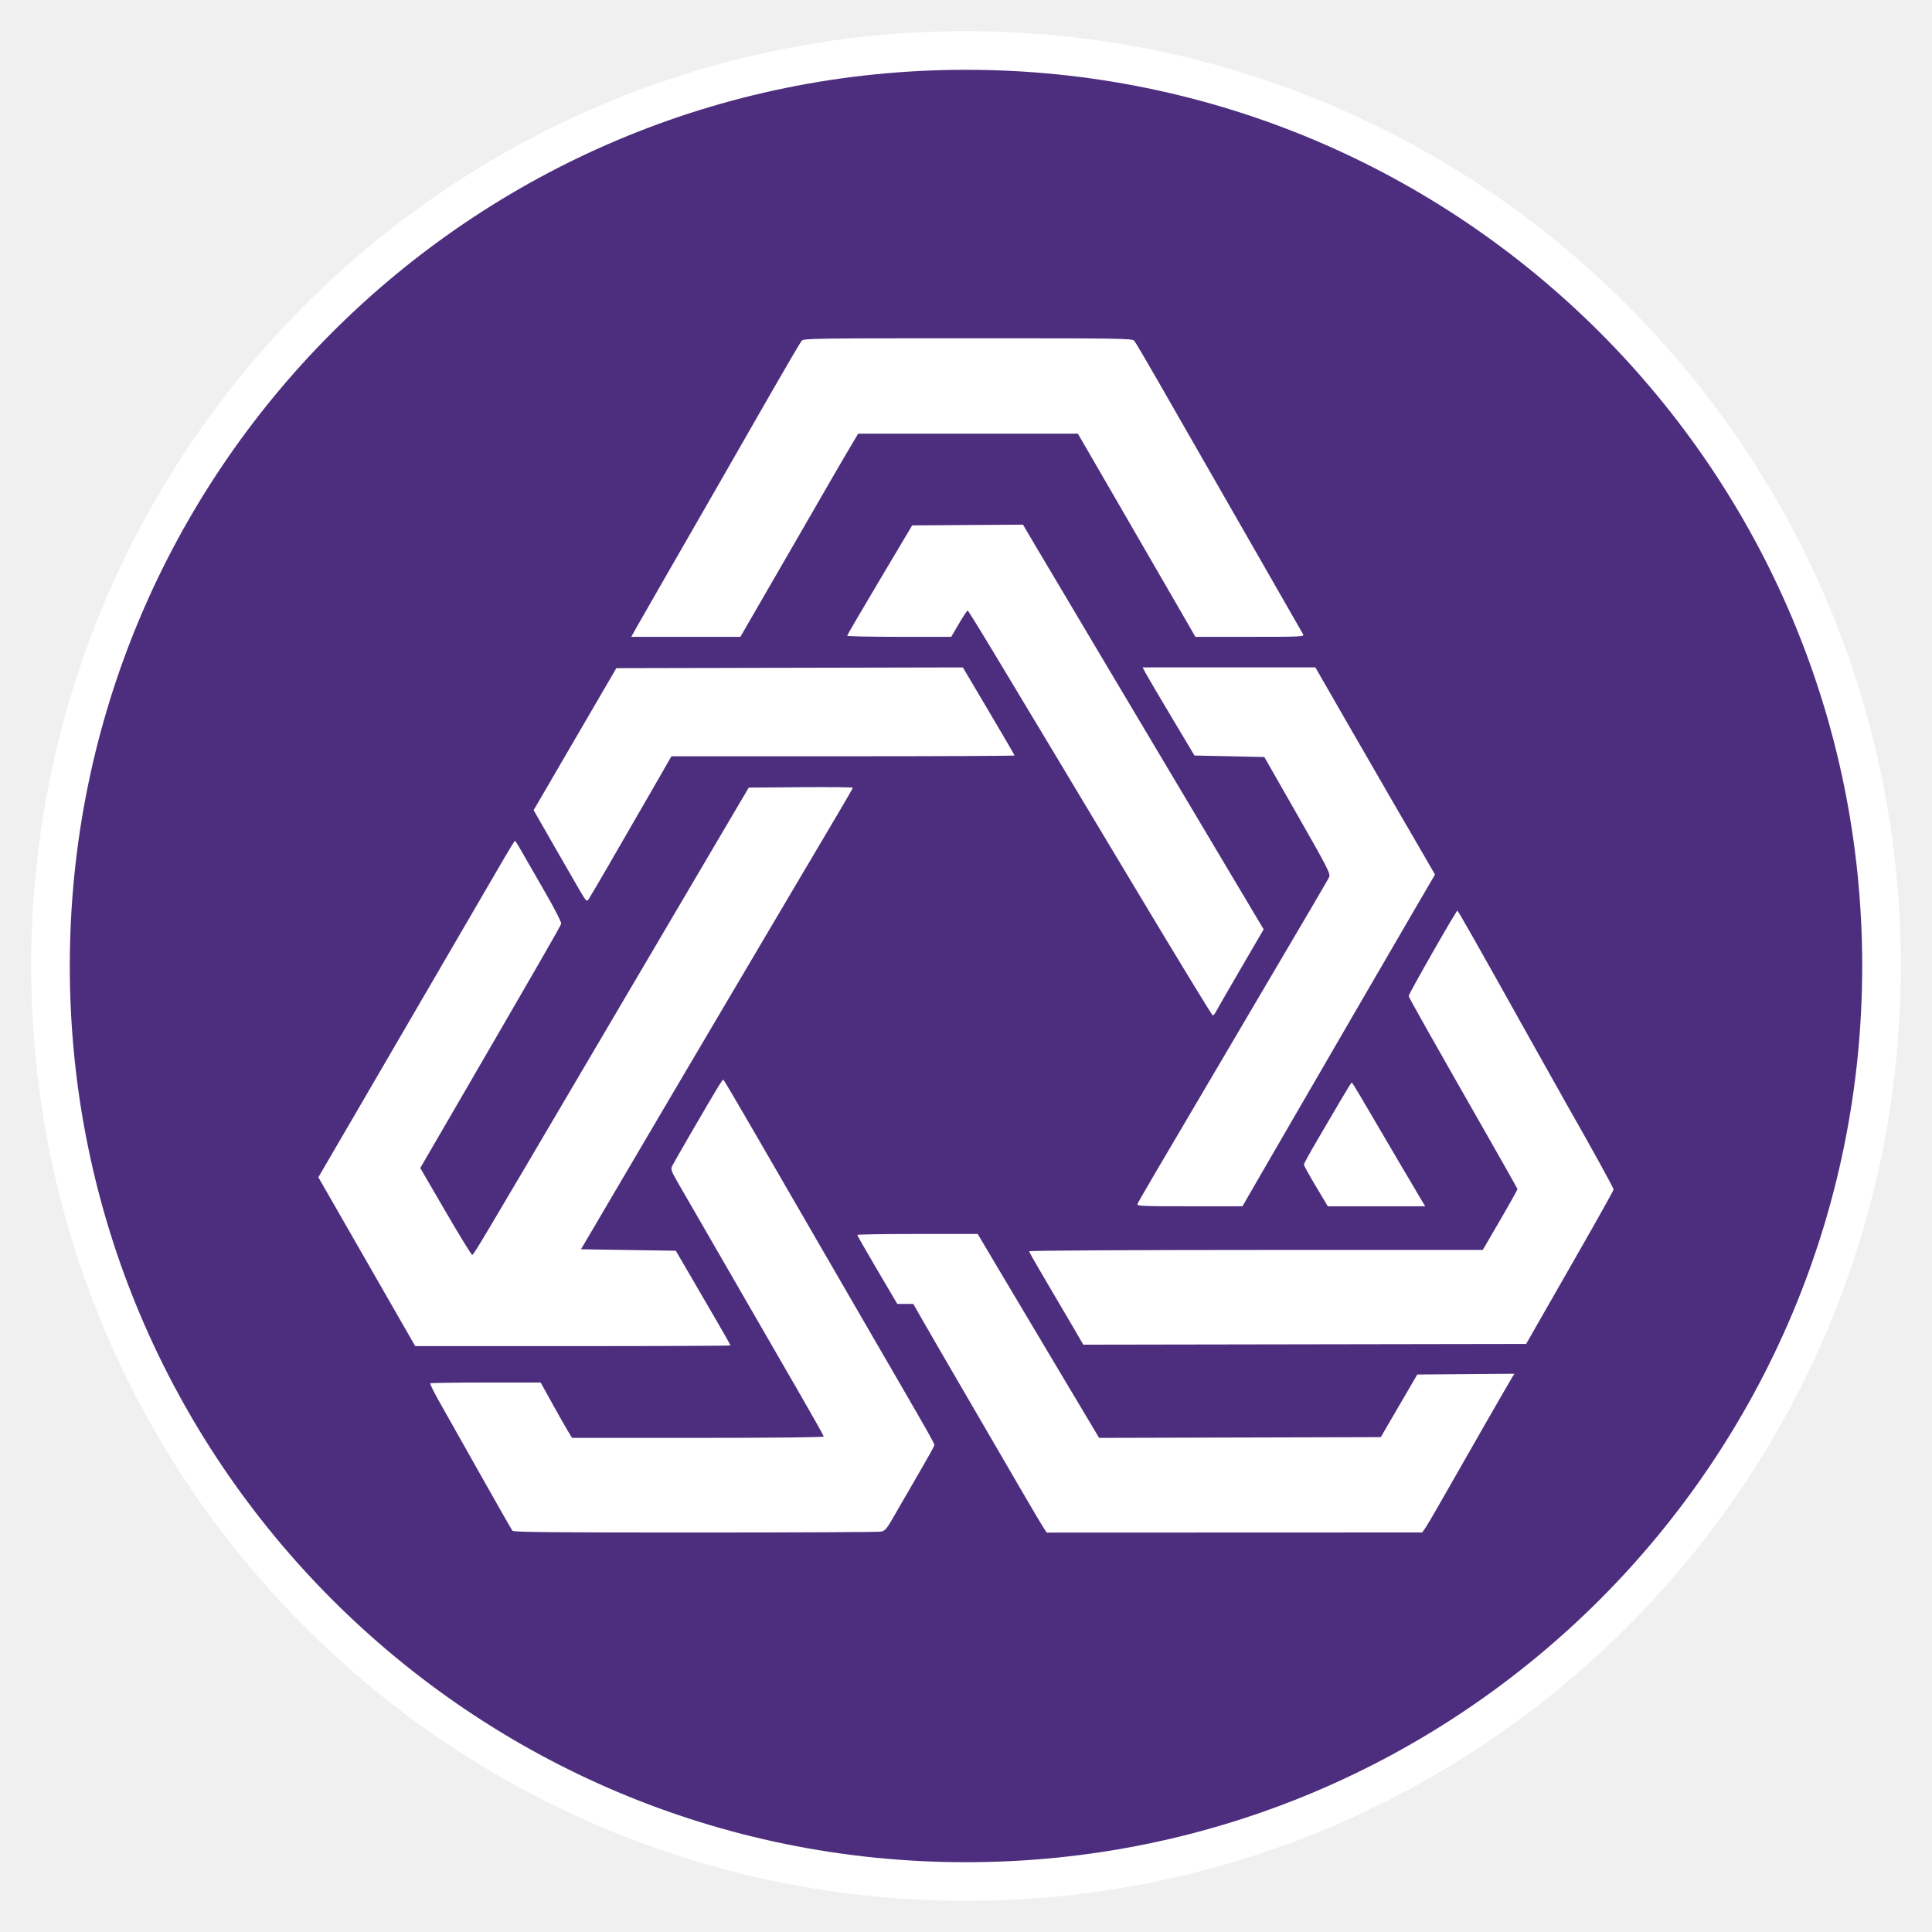
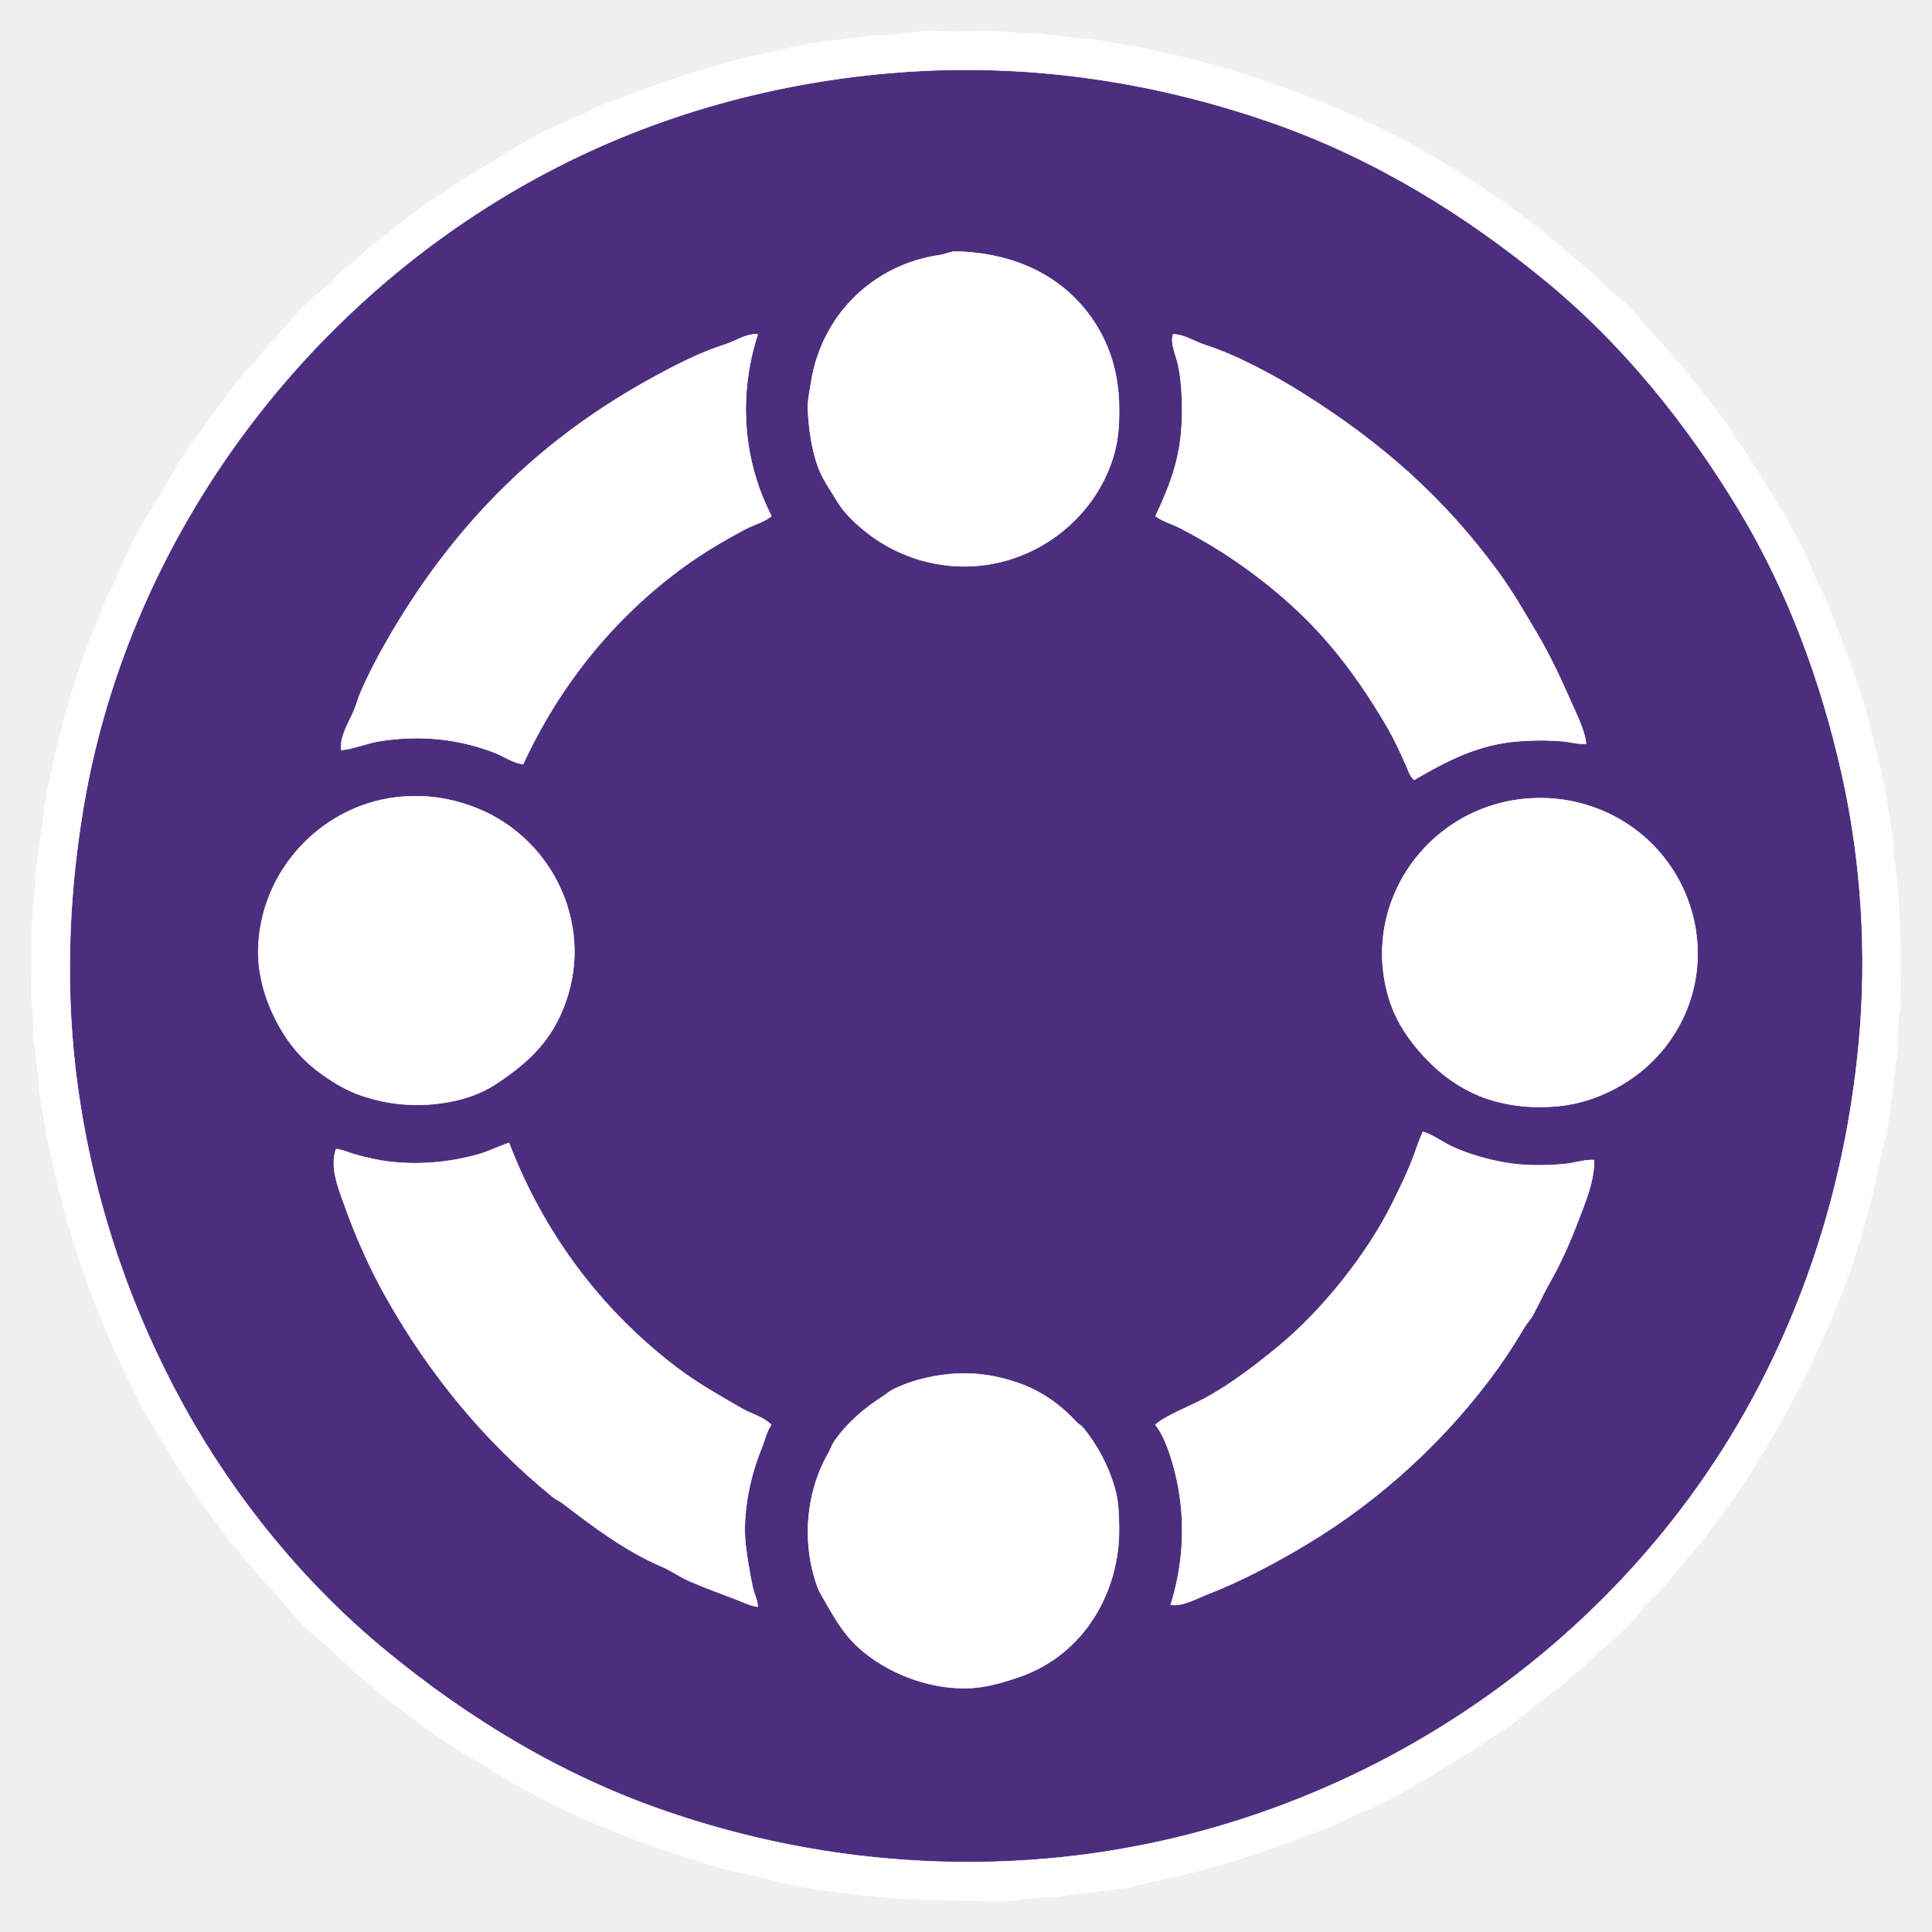
- <svg xmlns="http://www.w3.org/2000/svg" width="1000" height="1000" viewBox="0 0 264.583 264.583" version="1.1" id="svg5" xml:space="preserve">
-   <defs id="defs2">
-     <filter id="mask-powermask-path-effect1955_inverse" style="color-interpolation-filters:sRGB" height="100" width="100" x="-50" y="-50">
-       <feColorMatrix id="mask-powermask-path-effect1955_primitive1" values="1" type="saturate" result="fbSourceGraphic" />
-       <feColorMatrix id="mask-powermask-path-effect1955_primitive2" values="-1 0 0 0 1 0 -1 0 0 1 0 0 -1 0 1 0 0 0 1 0 " in="fbSourceGraphic" />
-     </filter>
-     <filter id="mask-powermask-path-effect1983_inverse" style="color-interpolation-filters:sRGB" height="100" width="100" x="-50" y="-50">
-       <feColorMatrix id="mask-powermask-path-effect1983_primitive1" values="1" type="saturate" result="fbSourceGraphic" />
-       <feColorMatrix id="mask-powermask-path-effect1983_primitive2" values="-1 0 0 0 1 0 -1 0 0 1 0 0 -1 0 1 0 0 0 1 0 " in="fbSourceGraphic" />
-     </filter>
-     <clipPath clipPathUnits="userSpaceOnUse" id="clipPath2020">
-       <path id="path2022" style="fill:#000000;fill-opacity:1;stroke-width:0.247" d="M 4.553,4.213 V 102.91 c 0.296,0.305 0.58,0.645 0.85,1.018 -7.672e-4,-1.917 -0.013,-5.15 0.002,-5.166 0.135,-0.151 4.673,4.291 8.12,7.947 6.367,6.755 12.843,14.537 21.564,25.916 9.783,12.763 19.924,21.732 34.555,30.562 7.984,4.818 11.854,8.276 26.715,23.869 6.268,6.577 7.742,8.341 15.028,17.978 5.408,7.153 7.609,9.89 10.665,13.261 0.846,0.933 2.26,2.63 3.142,3.769 0.882,1.14 2.936,3.411 4.564,5.047 4.743,4.766 9.177,8.223 18.503,14.427 8.766,5.832 13.518,9.703 20.747,16.904 3.918,3.903 11.799,12.674 11.588,12.897 -0.001,0.003 -0.198,0.011 -0.207,0.012 1.326,0.068 2.65,0.17 3.974,0.273 3.244,0.2 6.48,0.492 9.714,0.805 3.001,0.35 6,0.701 9.013,0.932 2.438,0.246 4.88,0.435 7.328,0.54 0.467,-0.004 0.934,0.007 1.401,-0.012 3.294,-0.138 6.587,-0.598 9.856,-0.982 4.211,-0.494 6.183,-0.74 10.4,-1.255 4.172,-0.528 8.34,-1.09 12.508,-1.65 2.665,-0.358 4.9,-0.146 6.679,0.448 v -20.031 -32.327 l -4.486,-5.358 c -10.243,-12.233 -19.051,-21.813 -27.666,-30.09 -4.955,-4.761 -6.757,-6.116 -18.177,-13.672 -10.898,-7.211 -13.061,-9.009 -20.866,-17.355 -5.692,-6.086 -8.395,-9.377 -16.51,-20.102 -5.693,-7.524 -9.051,-11.725 -12.192,-15.253 -2.65,-2.977 -13.93,-14.3 -16.056,-16.118 -2.709,-2.317 -7.038,-5.418 -13.504,-9.673 C 108.506,81.719 105.093,78.927 97.826,70.852 90.074,62.238 85.215,56.396 79.439,48.744 67.057,32.342 53.274,18.426 39.401,8.317 37.671,7.056 35.614,5.617 34.831,5.119 L 33.408,4.213 H 18.98 Z m 59.629,0 3.307,3.392 C 75.252,15.568 81.544,23.149 94.523,40.179 101.515,49.353 103.545,51.834 107.002,55.43 c 4.788,4.981 10.309,9.446 16.607,13.43 12.579,7.959 20.154,14.03 29.585,23.71 7.299,7.491 8.771,9.235 19.568,23.177 6.516,8.414 11.056,13.897 15.655,18.907 6.781,7.386 11.495,11.224 23.364,19.019 11.374,7.471 11.513,7.583 20.875,16.933 7.665,7.656 13.193,13.599 17.035,18.316 0.795,0.976 1.473,1.781 1.507,1.789 0.034,0.007 0.062,-7.75 0.062,-17.24 v -17.253 l -3.384,-3.497 c -6.679,-6.901 -12.276,-11.499 -21.966,-18.046 -9.765,-6.597 -14.592,-10.334 -21.084,-16.321 -4.853,-4.475 -8.594,-8.697 -13.146,-14.834 C 184.248,93.499 178.261,86.599 168.756,77.101 157.533,65.884 148.117,57.817 136.443,49.416 122.304,39.241 113.701,31.346 106.915,22.317 103.576,17.876 99.263,10.257 97.538,5.755 L 96.947,4.213 H 80.565 Z m 187.079,0 -19.675,0.06 -19.675,0.06 19.552,0.065 19.552,0.065 V 27.529 c 0,12.686 0.056,23.066 0.123,23.066 0.068,0 0.123,-10.436 0.123,-23.191 z M 211.941,15.447 c -0.064,0.044 -0.169,0.058 -0.19,0.132 -0.023,0.08 -0.041,0.162 -0.059,0.244 0.081,-0.128 0.161,-0.256 0.249,-0.375 z M 5.508,44.427 c 0.41,0 5.099,2.178 7.176,3.333 7.839,4.36 14.508,9.491 22.429,17.259 7.922,7.768 14.337,15.289 24.945,29.243 2.218,2.917 5.055,6.581 6.304,8.141 7.248,9.055 17.389,18.333 26.02,23.804 11.565,7.332 16.507,11.231 25.78,20.339 11.549,11.345 14.77,15.093 24.92,29.005 5.133,7.035 8.095,10.544 13.935,16.504 8.449,8.624 15.224,13.963 24.775,19.524 4.637,2.7 10.623,7.638 16.979,14.006 5.23,5.241 12.632,13.094 14.831,15.734 2.073,2.488 8.693,9.568 15.323,16.385 2.243,2.307 4.08,4.261 4.08,4.343 7.9e-4,0.082 -1.192,0.708 -2.651,1.392 -3.413,1.599 -8.672,3.268 -14.121,4.481 -6.159,1.371 -5.897,1.348 -6.922,0.587 -0.481,-0.358 -1.369,-1.324 -1.974,-2.148 -7.418,-10.113 -14.363,-18.01 -24.467,-27.821 -8.16,-7.923 -10.083,-9.463 -18.666,-14.941 -7.481,-4.775 -10.332,-6.804 -13.365,-9.508 -1.402,-1.25 -3.332,-2.947 -4.29,-3.77 -2.515,-2.162 -8.289,-7.991 -11.271,-11.376 -3.708,-4.21 -7.753,-9.299 -14.084,-17.719 -3.06,-4.071 -6.491,-8.511 -7.623,-9.868 -2.916,-3.495 -11.751,-12.402 -17.953,-18.098 -4.921,-4.52 -5.626,-5.07 -10.501,-8.19 C 70.981,136.023 67.017,132.894 57.508,123.279 48.876,114.551 46.742,111.999 36.744,98.456 30.573,90.096 27.747,86.529 24.497,83 20.846,79.034 15.926,74.643 12.759,72.522 9.532,70.36 6.432,67.955 5.848,67.16 L 5.293,66.404 V 55.415 c 0,-6.077 0.096,-10.989 0.215,-10.989 z M 186.03,50.727 c -0.102,0.091 -0.202,0.184 -0.301,0.277 0.05,0.006 0.102,0.013 0.152,0.018 0.04,-0.082 0.08,-0.164 0.123,-0.244 0.009,-0.017 0.018,-0.034 0.026,-0.051 z m -2.496,14.331 c -0.031,-0.014 -0.01,0.038 0.017,0.137 0.032,0.037 0.08,0.067 0.097,0.112 0.062,0.005 0.121,0.01 0.179,0.015 -0.002,-0.002 -0.004,-0.004 -0.006,-0.006 -0.175,-0.164 -0.257,-0.244 -0.287,-0.258 z" mask="none" />
-     </clipPath>
-   </defs>
-   <g id="layer1">
-     <circle style="fill:#4d2e7e;fill-opacity:1;stroke:#ffffff;stroke-width:5.292;stroke-dasharray:none;stroke-opacity:1;paint-order:normal" id="path236-3" mask="none" r="125.379" cy="132.292" cx="132.292" />
-     <path style="fill:#ffffff;fill-opacity:1;stroke-width:0.199" d="m 70.177,209.629 c -0.11,-0.137 -2.019,-3.481 -4.241,-7.43 -2.223,-3.949 -4.737,-8.409 -5.588,-9.91 -0.851,-1.502 -1.496,-2.781 -1.434,-2.842 0.062,-0.062 3.492,-0.112 7.622,-0.112 h 7.51 l 1.57,2.842 c 0.863,1.563 1.83,3.269 2.148,3.79 l 0.578,0.947 H 95.577 c 10.194,0 17.236,-0.074 17.236,-0.181 0,-0.1 -1.602,-2.949 -3.56,-6.333 -3.992,-6.898 -15.02,-26.002 -16.483,-28.555 -0.841,-1.468 -0.925,-1.717 -0.723,-2.16 0.21,-0.46 4.994,-8.697 6.326,-10.89 0.316,-0.521 0.621,-0.946 0.676,-0.943 0.056,0.002 1.642,2.672 3.525,5.934 1.883,3.261 6.18,10.687 9.549,16.501 3.369,5.814 6.773,11.693 7.565,13.064 0.792,1.371 2.456,4.243 3.699,6.383 3.489,6.009 4.585,7.96 4.585,8.161 0,0.102 -0.881,1.696 -1.958,3.542 -1.077,1.846 -2.58,4.446 -3.341,5.778 -1.287,2.254 -1.431,2.43 -2.081,2.541 -0.384,0.065 -11.839,0.12 -25.456,0.121 -19.569,0.002 -24.8,-0.05 -24.958,-0.247 z m 72.802,-0.296 c -0.21,-0.303 -1.868,-3.109 -3.685,-6.236 -1.817,-3.126 -5.315,-9.14 -7.773,-13.364 -2.458,-4.223 -4.913,-8.462 -5.455,-9.419 l -0.987,-1.74 -1.101,-0.005 -1.101,-0.005 -2.738,-4.656 c -1.506,-2.561 -2.738,-4.715 -2.738,-4.787 0,-0.072 3.711,-0.131 8.247,-0.131 h 8.247 l 2.75,4.637 c 1.513,2.551 5.254,8.834 8.314,13.963 l 5.563,9.326 19.286,-0.051 19.286,-0.051 2.499,-4.288 2.499,-4.288 6.656,-0.053 6.656,-0.052 -0.294,0.451 c -0.27,0.415 -6.223,10.792 -9.986,17.405 -0.874,1.536 -1.761,3.037 -1.972,3.335 l -0.383,0.543 -25.705,0.009 -25.705,0.009 -0.381,-0.551 z m -92.747,-36.547 -6.633,-11.562 4.858,-8.333 c 7.218,-12.381 18.697,-32.095 20.441,-35.107 0.841,-1.452 1.574,-2.639 1.628,-2.637 0.055,0.002 0.542,0.786 1.082,1.742 0.54,0.957 1.961,3.434 3.158,5.506 1.208,2.091 2.136,3.915 2.088,4.101 -0.094,0.36 -2.679,4.846 -16.97,29.451 l -2.328,4.009 3.466,5.964 c 1.906,3.28 3.546,5.946 3.643,5.924 0.242,-0.055 0.43,-0.371 17.677,-29.679 8.392,-14.261 16.37,-27.814 17.729,-30.118 l 2.471,-4.189 7.129,-0.052 c 3.921,-0.029 7.129,0.002 7.129,0.068 0,0.066 -1.288,2.289 -2.862,4.939 -1.574,2.65 -4.371,7.377 -6.215,10.503 -1.844,3.126 -5.211,8.826 -7.481,12.665 -4.693,7.938 -11.544,19.562 -15.517,26.328 -1.482,2.523 -3.249,5.53 -3.928,6.682 l -1.234,2.094 6.492,0.1 6.492,0.1 1.225,2.094 c 3.571,6.104 6.273,10.787 6.273,10.873 0,0.053 -9.716,0.097 -21.591,0.097 l -21.591,-2e-4 z m 96.765,9.02 c -0.747,-1.289 -2.417,-4.127 -3.71,-6.307 -1.294,-2.179 -2.352,-4.042 -2.352,-4.139 0,-0.101 13.197,-0.179 31.065,-0.182 l 31.065,-0.005 2.393,-4.11 c 1.316,-2.261 2.378,-4.168 2.358,-4.238 -0.019,-0.07 -1.595,-2.863 -3.501,-6.206 -8.788,-15.409 -11.376,-19.999 -11.399,-20.217 -0.026,-0.256 6.489,-11.673 6.668,-11.684 0.103,-0.006 2.536,4.294 10.662,18.842 1.838,3.291 3.854,6.881 4.479,7.978 3.188,5.592 6.257,11.161 6.257,11.353 -4e-4,0.119 -2.184,4.03 -4.853,8.692 -2.669,4.662 -5.364,9.374 -5.989,10.471 l -1.136,1.995 -30.325,0.051 -30.325,0.051 -1.358,-2.344 z m 8.771,-16.907 c 0.137,-0.358 2.12,-3.741 14.083,-24.032 10.055,-17.055 11.976,-20.331 12.171,-20.759 0.204,-0.448 -0.181,-1.202 -4.326,-8.466 l -4.551,-7.974 -4.782,-0.1 -4.782,-0.1 -3.156,-5.286 c -1.736,-2.907 -3.332,-5.622 -3.548,-6.034 l -0.392,-0.748 h 11.826 11.826 l 4.212,7.33 c 2.317,4.032 5.179,8.99 6.361,11.02 1.182,2.029 2.973,5.113 3.98,6.853 l 1.831,3.163 -2.928,5.015 c -1.61,2.758 -5.4,9.278 -8.42,14.489 -3.021,5.211 -7.263,12.526 -9.427,16.256 -2.164,3.73 -4.307,7.431 -4.762,8.225 l -0.828,1.444 -7.252,0.002 c -6.39,0.002 -7.238,-0.033 -7.136,-0.299 z m 24.436,-2.441 c -0.899,-1.508 -1.635,-2.845 -1.636,-2.97 -7.6e-4,-0.125 0.808,-1.606 1.797,-3.291 0.989,-1.685 2.443,-4.163 3.231,-5.506 0.787,-1.344 1.471,-2.443 1.519,-2.443 0.048,0 0.599,0.875 1.225,1.945 2.633,4.502 7.74,13.185 8.271,14.062 l 0.574,0.947 h -6.673 -6.673 z M 155.784,122.167 C 134.88,87.306 132.657,83.622 132.514,83.622 c -0.08,0 -0.618,0.808 -1.195,1.795 l -1.049,1.795 h -7.133 c -3.923,0 -7.128,-0.067 -7.123,-0.15 0.005,-0.082 2.011,-3.515 4.457,-7.629 l 4.448,-7.48 7.589,-0.052 7.589,-0.052 1.556,2.645 c 1.286,2.187 16.586,27.905 28.53,47.957 l 2.872,4.822 -3.077,5.277 c -1.693,2.902 -3.222,5.557 -3.399,5.899 -0.177,0.342 -0.398,0.622 -0.49,0.622 -0.093,0 -4.73,-7.607 -10.304,-16.904 z M 79.362,121.886 c -0.537,-0.915 -2.17,-3.75 -3.629,-6.299 l -2.653,-4.636 3.746,-6.434 c 2.06,-3.539 4.609,-7.915 5.665,-9.725 l 1.918,-3.291 23.726,-0.05 23.726,-0.05 3.54,5.978 c 1.947,3.288 3.54,6.026 3.54,6.084 0,0.058 -10.572,0.106 -23.494,0.106 H 91.953 l -3.068,5.335 c -4.381,7.62 -8.002,13.852 -8.295,14.279 -0.228,0.331 -0.348,0.204 -1.229,-1.296 z m 7.84,-36.02 c 0.413,-0.74 2.2,-3.859 3.971,-6.931 1.771,-3.072 4.865,-8.457 6.877,-11.967 2.012,-3.51 5.407,-9.434 7.545,-13.164 2.138,-3.73 4.022,-6.939 4.187,-7.131 0.283,-0.329 1.619,-0.349 22.777,-0.349 21.16,0 22.494,0.02 22.775,0.349 0.164,0.192 1.556,2.548 3.093,5.236 1.537,2.688 5.473,9.554 8.746,15.258 8.353,14.558 11.066,19.294 11.285,19.696 0.179,0.33 -0.227,0.349 -7.281,0.349 h -7.471 l -1.578,-2.743 c -1.707,-2.966 -11.162,-19.308 -13.243,-22.888 l -1.275,-2.194 h -15.041 -15.041 l -1.129,1.895 c -0.621,1.042 -2.058,3.51 -3.194,5.485 -1.136,1.975 -2.793,4.847 -3.683,6.383 -0.89,1.536 -3.083,5.328 -4.873,8.427 l -3.254,5.635 h -7.471 -7.471 z" id="path52940" />
-   </g>
+ <svg xmlns="http://www.w3.org/2000/svg" viewBox="0 0 1000 1000" width="1000" height="1000">
+   <path d="M472.75 36.94C536.1 33.1 599.27 42.81 659.02 63.77C711.07 82.04 758.27 110.97 800.66 145.93C840.26 178.59 872.75 219.07 899.32 262.78C925.06 305.12 942.46 352.27 953.28 400.48C963.44 445.74 966.44 493.6 962.12 539.81C956.51 599.79 940.64 657.42 913.63 711.36C841.53 855.35 693.93 951.59 533.79 962.67C469.2 967.14 404.81 958.34 343.72 937.17C290.61 918.77 242.55 889.7 199.34 854.08C157.43 819.52 121.54 775.52 95.32 727.99C66.97 676.6 48.43 621.12 40.31 563.01C33.59 514.9 35.18 465.71 43.21 417.89C66.91 276.72 160.62 152.24 287.41 86.99C344.87 57.42 408.37 40.85 472.75 36.94ZM494.52 130.19C492.15 130.14 489.21 131.63 486.8 131.97C452.08 136.82 425.36 163.01 419.85 197.67C419.08 202.54 417.94 207.37 418.18 212.33C418.65 221.86 420.06 232.1 423.26 241.22C424.78 245.56 427.31 249.88 429.77 253.73C432.41 257.89 434.96 262.54 438.32 266.16C456.15 285.39 481.3 295.44 507.69 292.68C540.06 289.29 568.45 265.67 576.92 234.06C579.04 226.15 579.38 217.74 579.21 209.59C578.89 193.93 574.79 179.1 565.97 165.98C549.52 141.49 522.97 130.73 494.52 130.19ZM392.21 173.06C386.37 172.5 380.75 176.59 375.16 178.36C362.42 182.4 349.92 188.83 338.18 195.24C280.09 226.9 236.64 269.99 203.05 326.79C197.11 336.83 191.49 347.32 186.79 357.99C185.36 361.25 184.5 364.79 183.08 368.07C180.55 373.89 175.57 381.84 176.71 388.21C183.11 387.64 189.48 384.81 195.91 383.72C207.41 381.78 219.52 381.48 231.08 383.11C239.44 384.28 247.91 386.44 255.78 389.49C260.68 391.38 265.61 394.97 270.78 395.52C289.53 354.96 317.39 320.14 353.52 293.71C363.59 286.35 374.71 279.77 385.74 273.91C390.2 271.54 395.49 270.31 399.29 267.12C384.31 237.82 382.09 204.34 392.21 173.06ZM820.97 384.93C820.25 378.51 817 371.8 814.38 365.92C808.63 353.04 802.93 340.23 795.69 328.07C789.24 317.24 783.04 306.31 775.58 296.11C747.29 257.4 714.9 229.05 674.48 203.65C659.71 194.36 640.28 183.86 623.68 178.52C618.32 176.8 612.83 173.04 607.19 173.06C605.66 177.6 608.54 183.49 609.6 188.07C611.02 194.19 611.57 200.58 611.78 206.85C612.56 231.19 608.26 245.64 598.08 267.12C601.7 269.89 606.9 271.25 611.11 273.46C618.16 277.18 625.23 281.13 631.95 285.42C652.63 298.63 672.02 314.66 688.06 333.42C699.63 346.96 709.47 361.62 718.37 377C721.79 382.91 724.66 389.18 727.44 395.36C728.8 398.36 729.48 401.47 731.96 403.67C749.23 393.56 765.36 385.28 785.84 383.66C793.46 383.06 801.06 383.02 808.68 383.66C812.78 384.01 816.92 385.34 820.97 384.93ZM208.95 412.31C167.61 415.17 134.31 450.26 133.68 491.81C133.44 507.21 138.97 522.74 147.11 535.55C151.45 542.39 157.15 548.84 163.61 553.77C171.05 559.43 178.6 564.23 187.54 567.22C199.45 571.21 211.61 572.66 224.2 571.51C235.71 570.46 247.51 567.24 257.17 560.77C273.93 549.55 285.67 538.54 292.72 518.84C307.72 476.94 284.58 431.57 243.57 417.1C232.11 413.06 221.16 411.46 208.95 412.31ZM792.47 413.22C740.44 416.12 703.51 466.5 719.01 517.13C723.16 530.69 731.89 542.19 741.89 551.71C749.72 559.15 759.32 565.18 769.61 568.67C781.46 572.68 794.41 573.75 806.85 572.49C817.05 571.45 826.35 568.47 835.41 563.75C845.07 558.72 853.78 551.83 860.72 543.37C895.79 500.55 877.01 437.27 826.04 418.26C815.28 414.25 803.94 412.58 792.47 413.22ZM736.53 585.81C734.34 590.32 732.86 595.37 731.05 600.06C728.07 607.8 724.38 615.18 720.75 622.56C707.85 648.82 684.34 678.25 661.71 696.87C649.88 706.6 637.22 716.34 623.73 723.7C616.98 727.38 603.04 732.81 598 737.44C602.96 743.46 606.3 754.56 608.2 762.08C613.87 784.6 612.95 808.45 605.95 830.59C611.94 831.63 619.2 827.48 624.87 825.26C642.69 818.29 659.53 809.36 675.86 799.61C714.72 776.4 749.33 744.48 775.71 707.67C780.62 700.83 784.98 693.74 789.32 686.55C790.56 684.49 792.31 682.79 793.47 680.64C796.48 675.1 799.06 669.21 802.21 663.75C809.2 651.63 814.48 638.44 819.43 625.28C822.43 617.3 825.21 609.08 825.11 600.43C820.34 600.11 815.35 601.95 810.47 602.43C800.06 603.45 788.88 603.55 778.56 601.69C769.63 600.08 760.97 597.59 752.64 593.97C747.25 591.62 741.97 587.42 736.53 585.81ZM263.47 591.57C258.02 593.32 252.83 596.06 247.29 597.6C232.75 601.61 217.61 603 202.56 601.4C196.24 600.72 189.91 599.25 183.79 597.56C180.46 596.64 177.41 595.1 173.97 594.7C170.75 603.82 174.78 613.94 177.84 622.57C183.88 639.57 191.09 656.02 199.96 671.76C222.33 711.41 251.08 746.47 286.5 775.15C287.89 776.28 289.63 776.86 291.04 777.95C306.89 790.15 323.75 802.83 342.26 810.74C347.43 812.95 352.11 816.37 357.23 818.56C364.85 821.81 372.5 824.68 380.22 827.56C384.2 829.05 388.07 831.12 392.24 831.66C392.11 828.15 390.18 824.63 389.48 821.15C388.05 814.05 386.76 806.8 385.93 799.6C384.12 783.94 388.14 764.27 394.1 749.87C395.82 745.71 396.63 741.18 399.23 737.44C394.95 733.25 388.92 731.9 383.85 728.96C372.4 722.33 360.78 715.8 350.22 707.77C310.73 677.77 281.23 637.92 263.47 591.57ZM496.56 710.94C484.87 711.35 472.67 714.04 462.14 719.25C460.2 720.21 458.56 721.77 456.74 722.93C447.05 729.1 438.25 736.74 431.67 746.29C430.51 747.98 429.96 750.04 428.94 751.81C416.93 772.61 414.88 799.22 423.34 821.92C424.26 824.4 425.83 826.69 427.12 828.98C431.9 837.42 436.7 845.7 443.97 852.39C458.57 865.82 480.15 874.12 500 873.83C509.69 873.69 518.65 871.03 527.68 867.94C560.59 856.64 579.73 824.47 579.22 790.41C579.12 783.76 578.9 776.82 577.06 770.37C573.8 758.96 567.99 747.9 560.39 738.73C559.51 737.67 558.23 737.26 557.35 736.28C549.01 727.08 538.71 719.79 526.71 715.71C516.83 712.35 507.06 710.57 496.56 710.94Z" fill="#4d2e7e" fill-rule="evenodd" stroke="#4d2e7e" stroke-width="0.25" stroke-linejoin="round" />
+   <path d="M474.6 16.61C480.54 15.47 487.55 16.44 493.61 16.44C504.8 16.44 516.49 15.61 527.43 17.32C530.69 17.83 534.15 16.87 537.41 17.38C544.38 18.47 551.51 18.97 558.48 20.06C560.25 20.34 562.12 19.84 563.9 20.12C592.72 24.63 621.1 30.7 649.03 40.01C685.1 52.03 721.21 67.53 753.4 88.16C762.59 94.05 771.97 99.98 780.79 106.42C786.94 110.91 792.91 115.64 799.06 120.12C800.44 121.13 801.38 122.7 802.77 123.72C809.93 128.94 816.35 135.13 823.29 140.64C826.3 143.03 828.49 146.46 831.51 148.86C837.61 153.7 844.4 159.57 849.32 165.75C854.94 172.83 861.83 178.98 867.15 186.27C868.41 188 870.4 189.17 871.66 190.9C878.69 200.53 886.54 209.56 893.58 219.21C895.91 222.4 897.7 226 900.03 229.2C906.43 237.96 911.52 247.44 917.38 256.59C925.91 269.91 934.23 284.96 939.9 299.83C941.27 303.43 943.66 306.62 945.03 310.22C953.26 331.8 962.33 353.54 967.87 375.97C971.26 389.73 974.95 403.87 977.14 417.84C978.09 423.93 978.93 430.03 979.88 436.1C980.16 437.88 979.66 439.75 979.94 441.52C982.86 460.17 983.56 479.02 983.56 498.17C983.56 507.91 984.16 517.93 982.68 527.43C981.65 534.01 982.74 540.88 981.71 547.46C979.9 558.98 978.95 570.63 977.14 582.16C976.12 588.69 974.07 595.08 972.77 601.54C968.37 623.54 962.24 645.77 954.17 666.95C940.93 701.68 923.62 734.99 903.62 766.18C896.34 777.54 887.81 788.19 879.88 799.06C878.87 800.44 877.3 801.38 876.28 802.77C871.06 809.93 864.87 816.35 859.36 823.29C856.97 826.3 853.54 828.49 851.14 831.51C846.54 837.29 841.04 843.73 835.16 848.4C827.75 854.29 821.37 861.57 813.73 867.15C812 868.41 810.83 870.4 809.1 871.66C799.47 878.69 790.44 886.54 780.79 893.58C777.6 895.91 774 897.7 770.8 900.03C762.04 906.43 752.56 911.52 743.41 917.38C730.09 925.91 715.04 934.23 700.17 939.9C696.57 941.27 693.38 943.66 689.78 945.03C660.43 956.23 632.27 966.63 601.54 972.77C595.08 974.07 588.69 976.12 582.16 977.14C570.63 978.95 558.98 979.9 547.46 981.71C545.09 982.08 542.58 981.39 540.21 981.76C535.08 982.57 529.76 982.73 524.63 983.53C516.81 984.76 502.98 983.56 494.52 983.56C468.62 983.56 443.1 981.1 417.84 977.14C406.05 975.29 394.62 971.46 382.93 969.12C371.1 966.76 359.74 962.91 348.23 959.08C316.41 948.47 284.6 934.96 256.02 917.04C248.68 912.43 241.11 908.3 233.82 903.62C222.46 896.34 211.81 887.81 200.94 879.88C195.31 875.77 189.59 870.18 184.02 865.75C182.18 864.29 180.87 862.15 178.97 860.76C175.11 857.95 172.23 854.11 168.49 851.14C162.39 846.3 155.6 840.43 150.68 834.25C142.09 823.42 131.86 813.93 123.72 802.77C122.7 801.38 121.13 800.44 120.12 799.06C112.19 788.19 103.66 777.54 96.38 766.18C88.96 754.61 82.34 742.56 75.03 730.91C71.71 725.61 69.32 719.44 66.52 713.84C56.42 693.62 48.04 673.1 40.92 651.77C31.29 622.86 24.79 593.72 20.12 563.9C19.84 562.12 20.34 560.25 20.06 558.48C18.97 551.51 18.47 544.38 17.38 537.41C16.87 534.15 17.83 530.69 17.32 527.43C15.88 518.22 16.44 508.53 16.44 499.09C16.44 485.87 16.22 472.66 18.24 459.79C18.61 457.42 17.92 454.91 18.29 452.54C19.91 442.2 21.18 431.76 22.8 421.43C23.03 419.99 22.72 418.52 23 417.07C28.43 388.87 35.47 360.22 45.83 333.05C48.75 325.39 52.05 317.87 54.97 310.22C56.34 306.62 58.73 303.43 60.1 299.83C65.77 284.96 74.09 269.91 82.62 256.59C87.99 248.21 92.33 239.12 98.2 231.08C105.53 221.04 112.8 210.97 120.12 200.94C122.66 197.45 125.79 194.39 128.34 190.9C129.6 189.17 131.59 188 132.85 186.27C138.17 178.98 145.06 172.83 150.68 165.75C155.6 159.57 162.39 153.7 168.49 148.86C171.51 146.46 173.7 143.03 176.71 140.64C180.08 137.96 183.39 135.1 186.76 132.42C188.26 131.22 189.34 129.48 190.9 128.34C200.53 121.31 209.56 113.46 219.21 106.42C222.4 104.09 226 102.3 229.2 99.97C237.97 93.57 247.44 88.49 256.59 82.62C269.91 74.09 284.96 65.77 299.83 60.1C303.43 58.73 306.62 56.34 310.22 54.97C339.57 43.77 367.73 33.37 398.46 27.23C404.92 25.93 411.31 23.88 417.84 22.86C429.37 21.05 441.02 20.1 452.54 18.29C454.91 17.92 457.42 18.61 459.79 18.24C464.66 17.47 469.78 17.54 474.6 16.61ZM472.75 36.94C408.37 40.85 344.87 57.42 287.41 86.99C160.62 152.24 66.91 276.72 43.21 417.89C35.18 465.71 33.59 514.9 40.31 563.01C48.43 621.12 66.97 676.6 95.32 727.99C121.54 775.52 157.43 819.52 199.34 854.08C242.55 889.7 290.61 918.77 343.72 937.17C404.81 958.34 469.2 967.14 533.79 962.67C693.93 951.59 841.53 855.35 913.63 711.36C940.64 657.42 956.51 599.79 962.12 539.81C966.44 493.6 963.44 445.74 953.28 400.48C942.46 352.27 925.06 305.12 899.32 262.78C872.75 219.07 840.26 178.59 800.66 145.93C758.27 110.97 711.07 82.04 659.02 63.77C599.27 42.81 536.1 33.1 472.75 36.94ZM494.52 130.19C522.97 130.73 549.52 141.49 565.97 165.98C574.79 179.1 578.89 193.93 579.21 209.59C579.38 217.74 579.04 226.15 576.92 234.06C568.45 265.67 540.06 289.29 507.69 292.68C481.3 295.44 456.15 285.39 438.32 266.16C434.96 262.54 432.41 257.89 429.77 253.73C427.31 249.88 424.78 245.56 423.26 241.22C420.06 232.1 418.65 221.86 418.18 212.33C417.94 207.37 419.08 202.54 419.85 197.67C425.36 163.01 452.08 136.82 486.8 131.97C489.21 131.63 492.15 130.14 494.52 130.19ZM392.21 173.06C382.09 204.34 384.31 237.82 399.29 267.12C395.49 270.31 390.2 271.54 385.74 273.91C374.71 279.77 363.59 286.35 353.52 293.71C317.39 320.14 289.53 354.96 270.78 395.52C265.61 394.97 260.68 391.38 255.78 389.49C247.91 386.44 239.44 384.28 231.08 383.11C219.52 381.48 207.41 381.78 195.91 383.72C189.48 384.81 183.11 387.64 176.71 388.21C175.57 381.84 180.55 373.89 183.08 368.07C184.5 364.79 185.36 361.25 186.79 357.99C191.49 347.32 197.11 336.83 203.05 326.79C236.64 269.99 280.09 226.9 338.18 195.24C349.92 188.83 362.42 182.4 375.16 178.36C380.75 176.59 386.37 172.5 392.21 173.06ZM820.97 384.93C816.92 385.34 812.78 384.01 808.68 383.66C801.06 383.02 793.46 383.06 785.84 383.66C765.36 385.28 749.23 393.56 731.96 403.67C729.48 401.47 728.8 398.36 727.44 395.36C724.66 389.18 721.79 382.91 718.37 377C709.47 361.62 699.63 346.96 688.06 333.42C672.02 314.66 652.63 298.63 631.95 285.42C625.23 281.13 618.16 277.18 611.11 273.46C606.9 271.25 601.7 269.89 598.08 267.12C608.26 245.64 612.56 231.19 611.78 206.85C611.57 200.58 611.02 194.19 609.6 188.07C608.54 183.49 605.66 177.6 607.19 173.06C612.83 173.04 618.32 176.8 623.68 178.52C640.28 183.86 659.71 194.36 674.48 203.65C714.9 229.05 747.29 257.4 775.58 296.11C783.04 306.31 789.24 317.24 795.69 328.07C802.93 340.23 808.63 353.04 814.38 365.92C817 371.8 820.25 378.51 820.97 384.93ZM208.95 412.31C221.16 411.46 232.11 413.06 243.57 417.1C284.58 431.57 307.72 476.94 292.72 518.84C285.67 538.54 273.93 549.55 257.17 560.77C247.51 567.24 235.71 570.46 224.2 571.51C211.61 572.66 199.45 571.21 187.54 567.22C178.6 564.23 171.05 559.43 163.61 553.77C157.15 548.84 151.45 542.39 147.11 535.55C138.97 522.74 133.44 507.21 133.68 491.81C134.31 450.26 167.61 415.17 208.95 412.31ZM792.47 413.22C803.94 412.58 815.28 414.25 826.04 418.26C877.01 437.27 895.79 500.55 860.72 543.37C853.78 551.83 845.07 558.72 835.41 563.75C826.35 568.47 817.05 571.45 806.85 572.49C794.41 573.75 781.46 572.68 769.61 568.67C759.32 565.18 749.72 559.15 741.89 551.71C731.89 542.19 723.16 530.69 719.01 517.13C703.51 466.5 740.44 416.12 792.47 413.22ZM736.53 585.81C741.97 587.42 747.25 591.62 752.64 593.97C760.97 597.59 769.63 600.08 778.56 601.69C788.88 603.55 800.06 603.45 810.47 602.43C815.35 601.95 820.34 600.11 825.11 600.43C825.21 609.08 822.43 617.3 819.43 625.28C814.48 638.44 809.2 651.63 802.21 663.75C799.06 669.21 796.48 675.1 793.47 680.64C792.31 682.79 790.56 684.49 789.32 686.55C784.98 693.74 780.62 700.83 775.71 707.67C749.33 744.48 714.72 776.4 675.86 799.61C659.53 809.36 642.69 818.29 624.87 825.26C619.2 827.48 611.94 831.63 605.95 830.59C612.95 808.45 613.87 784.6 608.2 762.08C606.3 754.56 602.96 743.46 598 737.44C603.04 732.81 616.98 727.38 623.73 723.7C637.22 716.34 649.88 706.6 661.71 696.87C684.34 678.25 707.85 648.82 720.75 622.56C724.38 615.18 728.07 607.8 731.05 600.06C732.86 595.37 734.34 590.32 736.53 585.81ZM263.47 591.57C281.23 637.92 310.73 677.77 350.22 707.77C360.78 715.8 372.4 722.33 383.85 728.96C388.92 731.9 394.95 733.25 399.23 737.44C396.63 741.18 395.82 745.71 394.1 749.87C388.14 764.27 384.12 783.94 385.93 799.6C386.76 806.8 388.05 814.05 389.48 821.15C390.18 824.63 392.11 828.15 392.24 831.66C388.07 831.12 384.2 829.05 380.22 827.56C372.5 824.68 364.85 821.81 357.23 818.56C352.11 816.37 347.43 812.95 342.26 810.74C323.75 802.83 306.89 790.15 291.04 777.95C289.63 776.86 287.89 776.28 286.5 775.15C251.08 746.47 222.33 711.41 199.96 671.76C191.09 656.02 183.88 639.57 177.84 622.57C174.78 613.94 170.75 603.82 173.97 594.7C177.41 595.1 180.46 596.64 183.79 597.56C189.91 599.25 196.24 600.72 202.56 601.4C217.61 603 232.75 601.61 247.29 597.6C252.83 596.06 258.02 593.32 263.47 591.57ZM496.56 710.94C507.06 710.57 516.83 712.35 526.71 715.71C538.71 719.79 549.01 727.08 557.35 736.28C558.23 737.26 559.51 737.67 560.39 738.73C567.99 747.9 573.8 758.96 577.06 770.37C578.9 776.82 579.12 783.76 579.22 790.41C579.73 824.47 560.59 856.64 527.68 867.94C518.65 871.03 509.69 873.69 500 873.83C480.15 874.12 458.57 865.82 443.97 852.39C436.7 845.7 431.9 837.42 427.12 828.98C425.83 826.69 424.26 824.4 423.34 821.92C414.88 799.22 416.93 772.61 428.94 751.81C429.96 750.04 430.51 747.98 431.67 746.29C438.25 736.74 447.05 729.1 456.74 722.93C458.56 721.77 460.2 720.21 462.14 719.25C472.67 714.04 484.87 711.35 496.56 710.94Z" fill="#ffffff" fill-rule="evenodd" stroke="#ffffff" stroke-width="0.25" stroke-linejoin="round" />
</svg>
